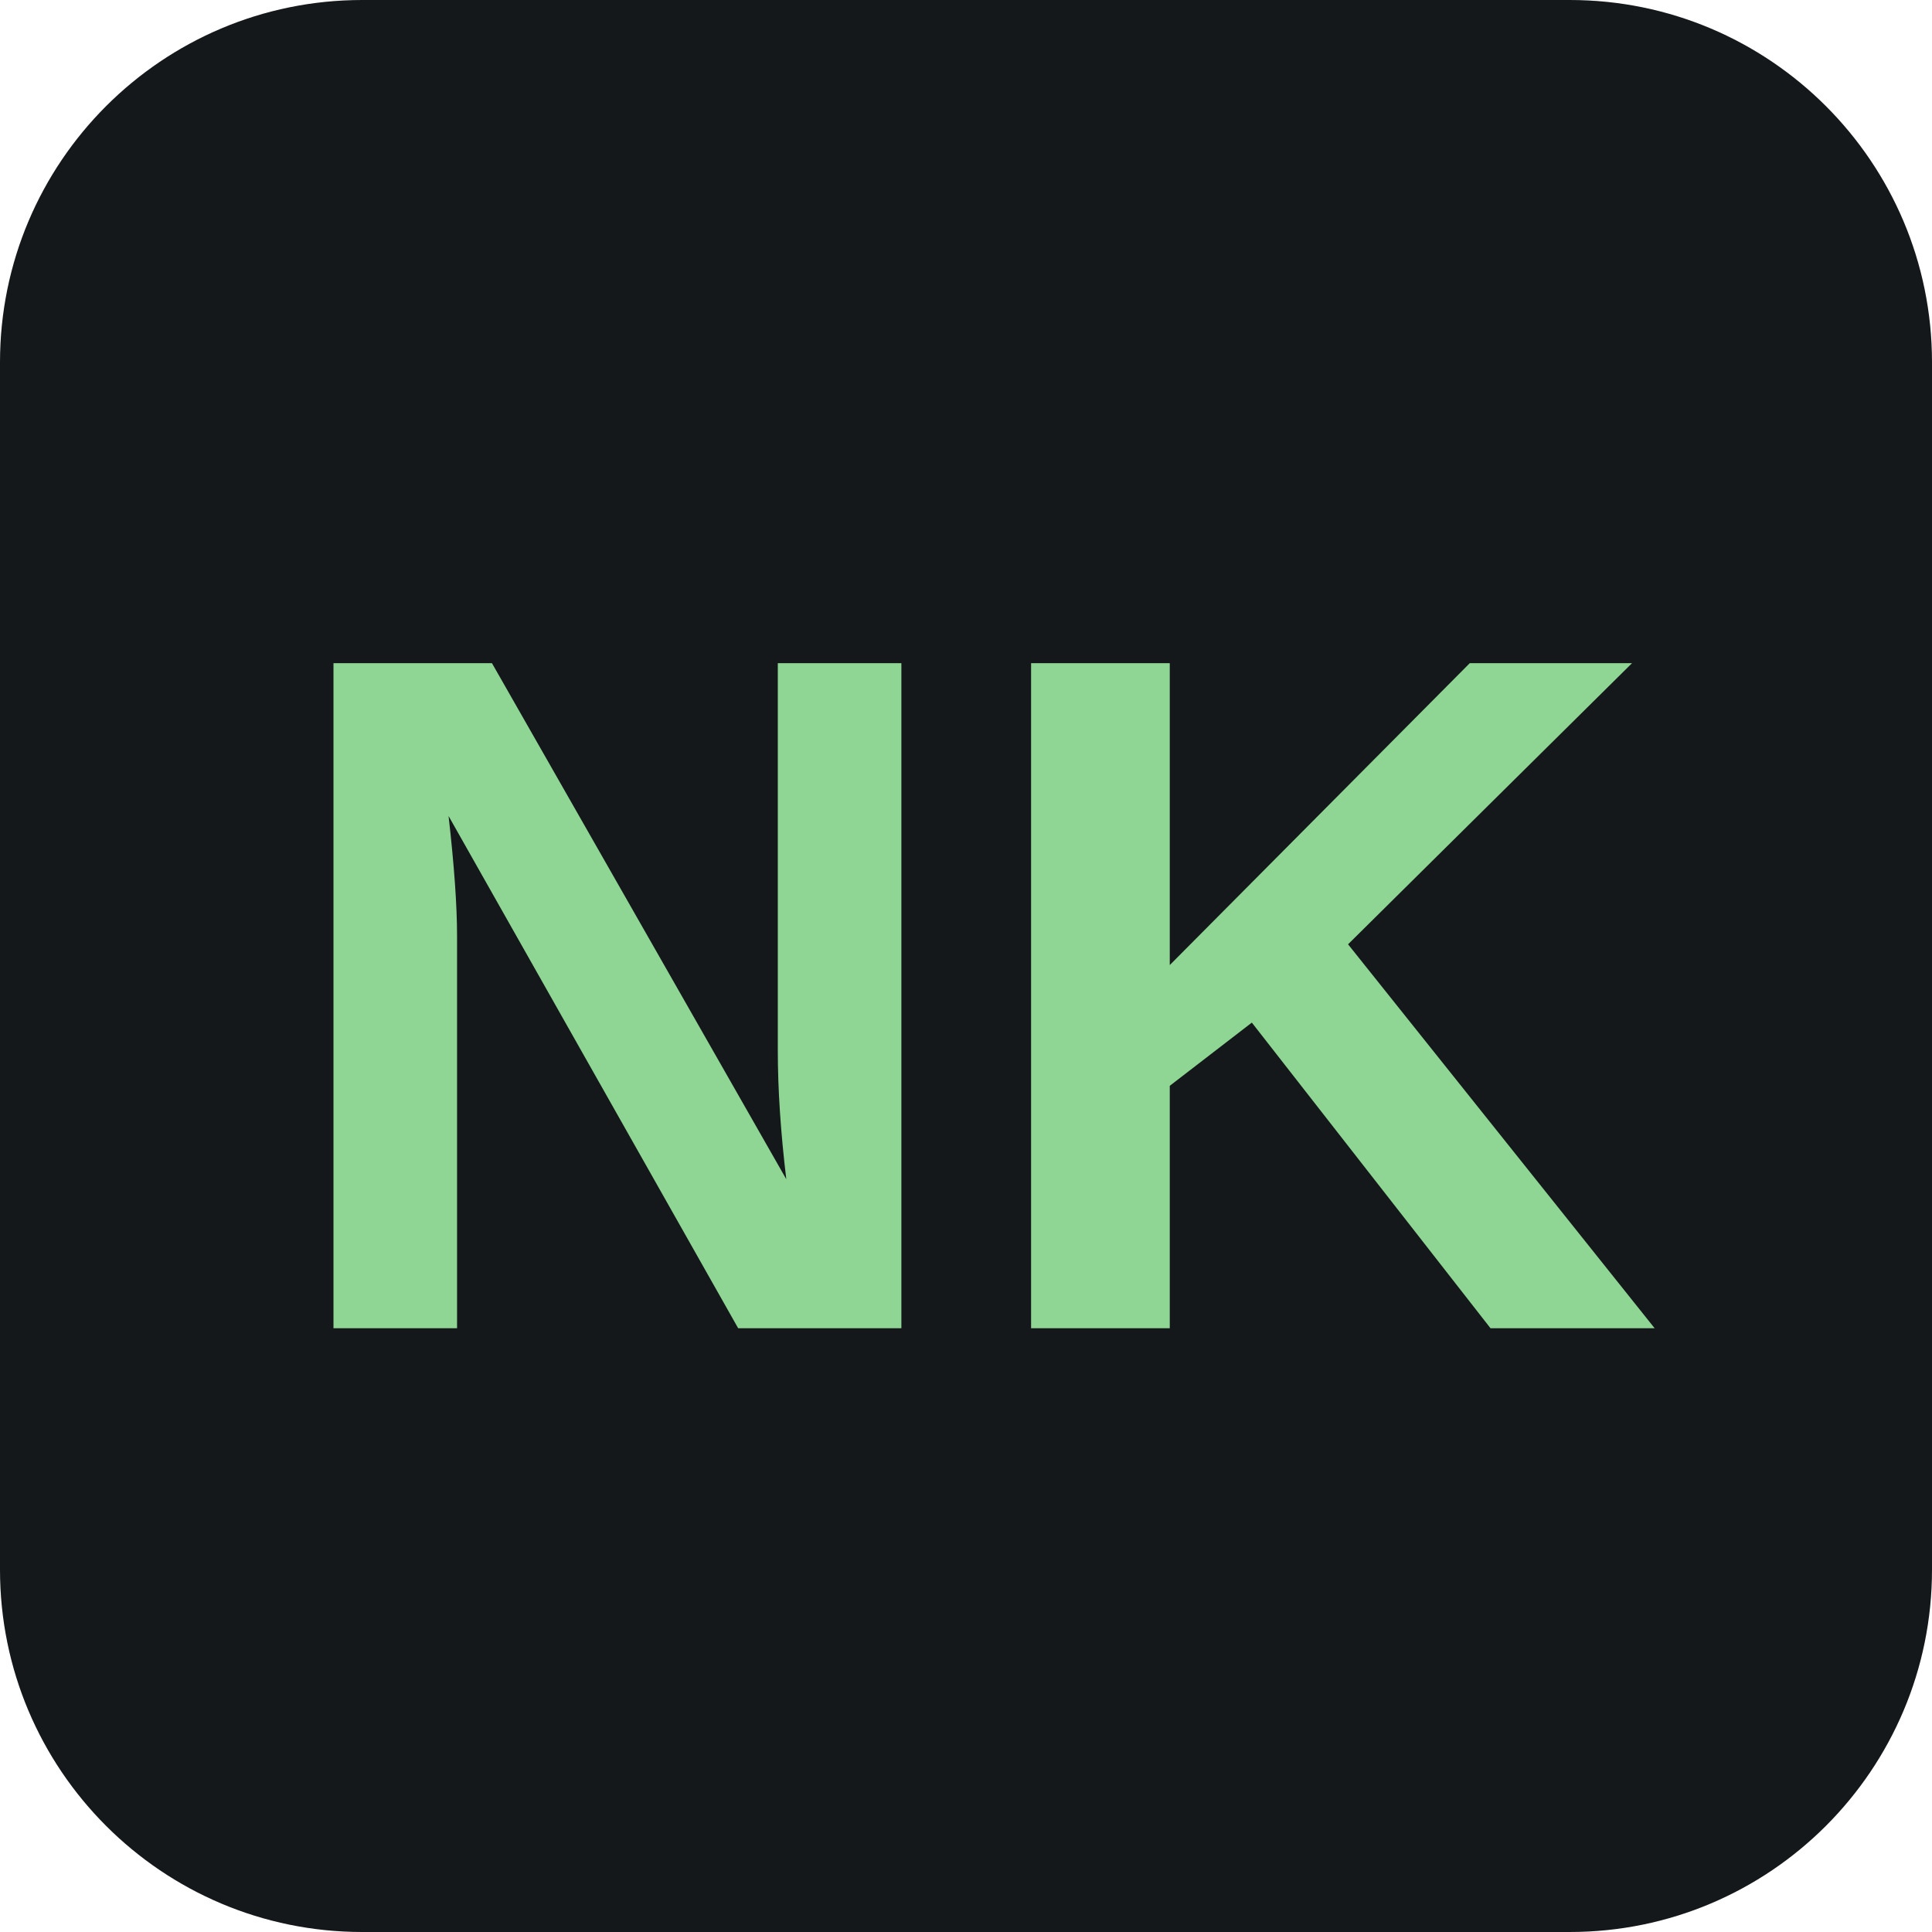
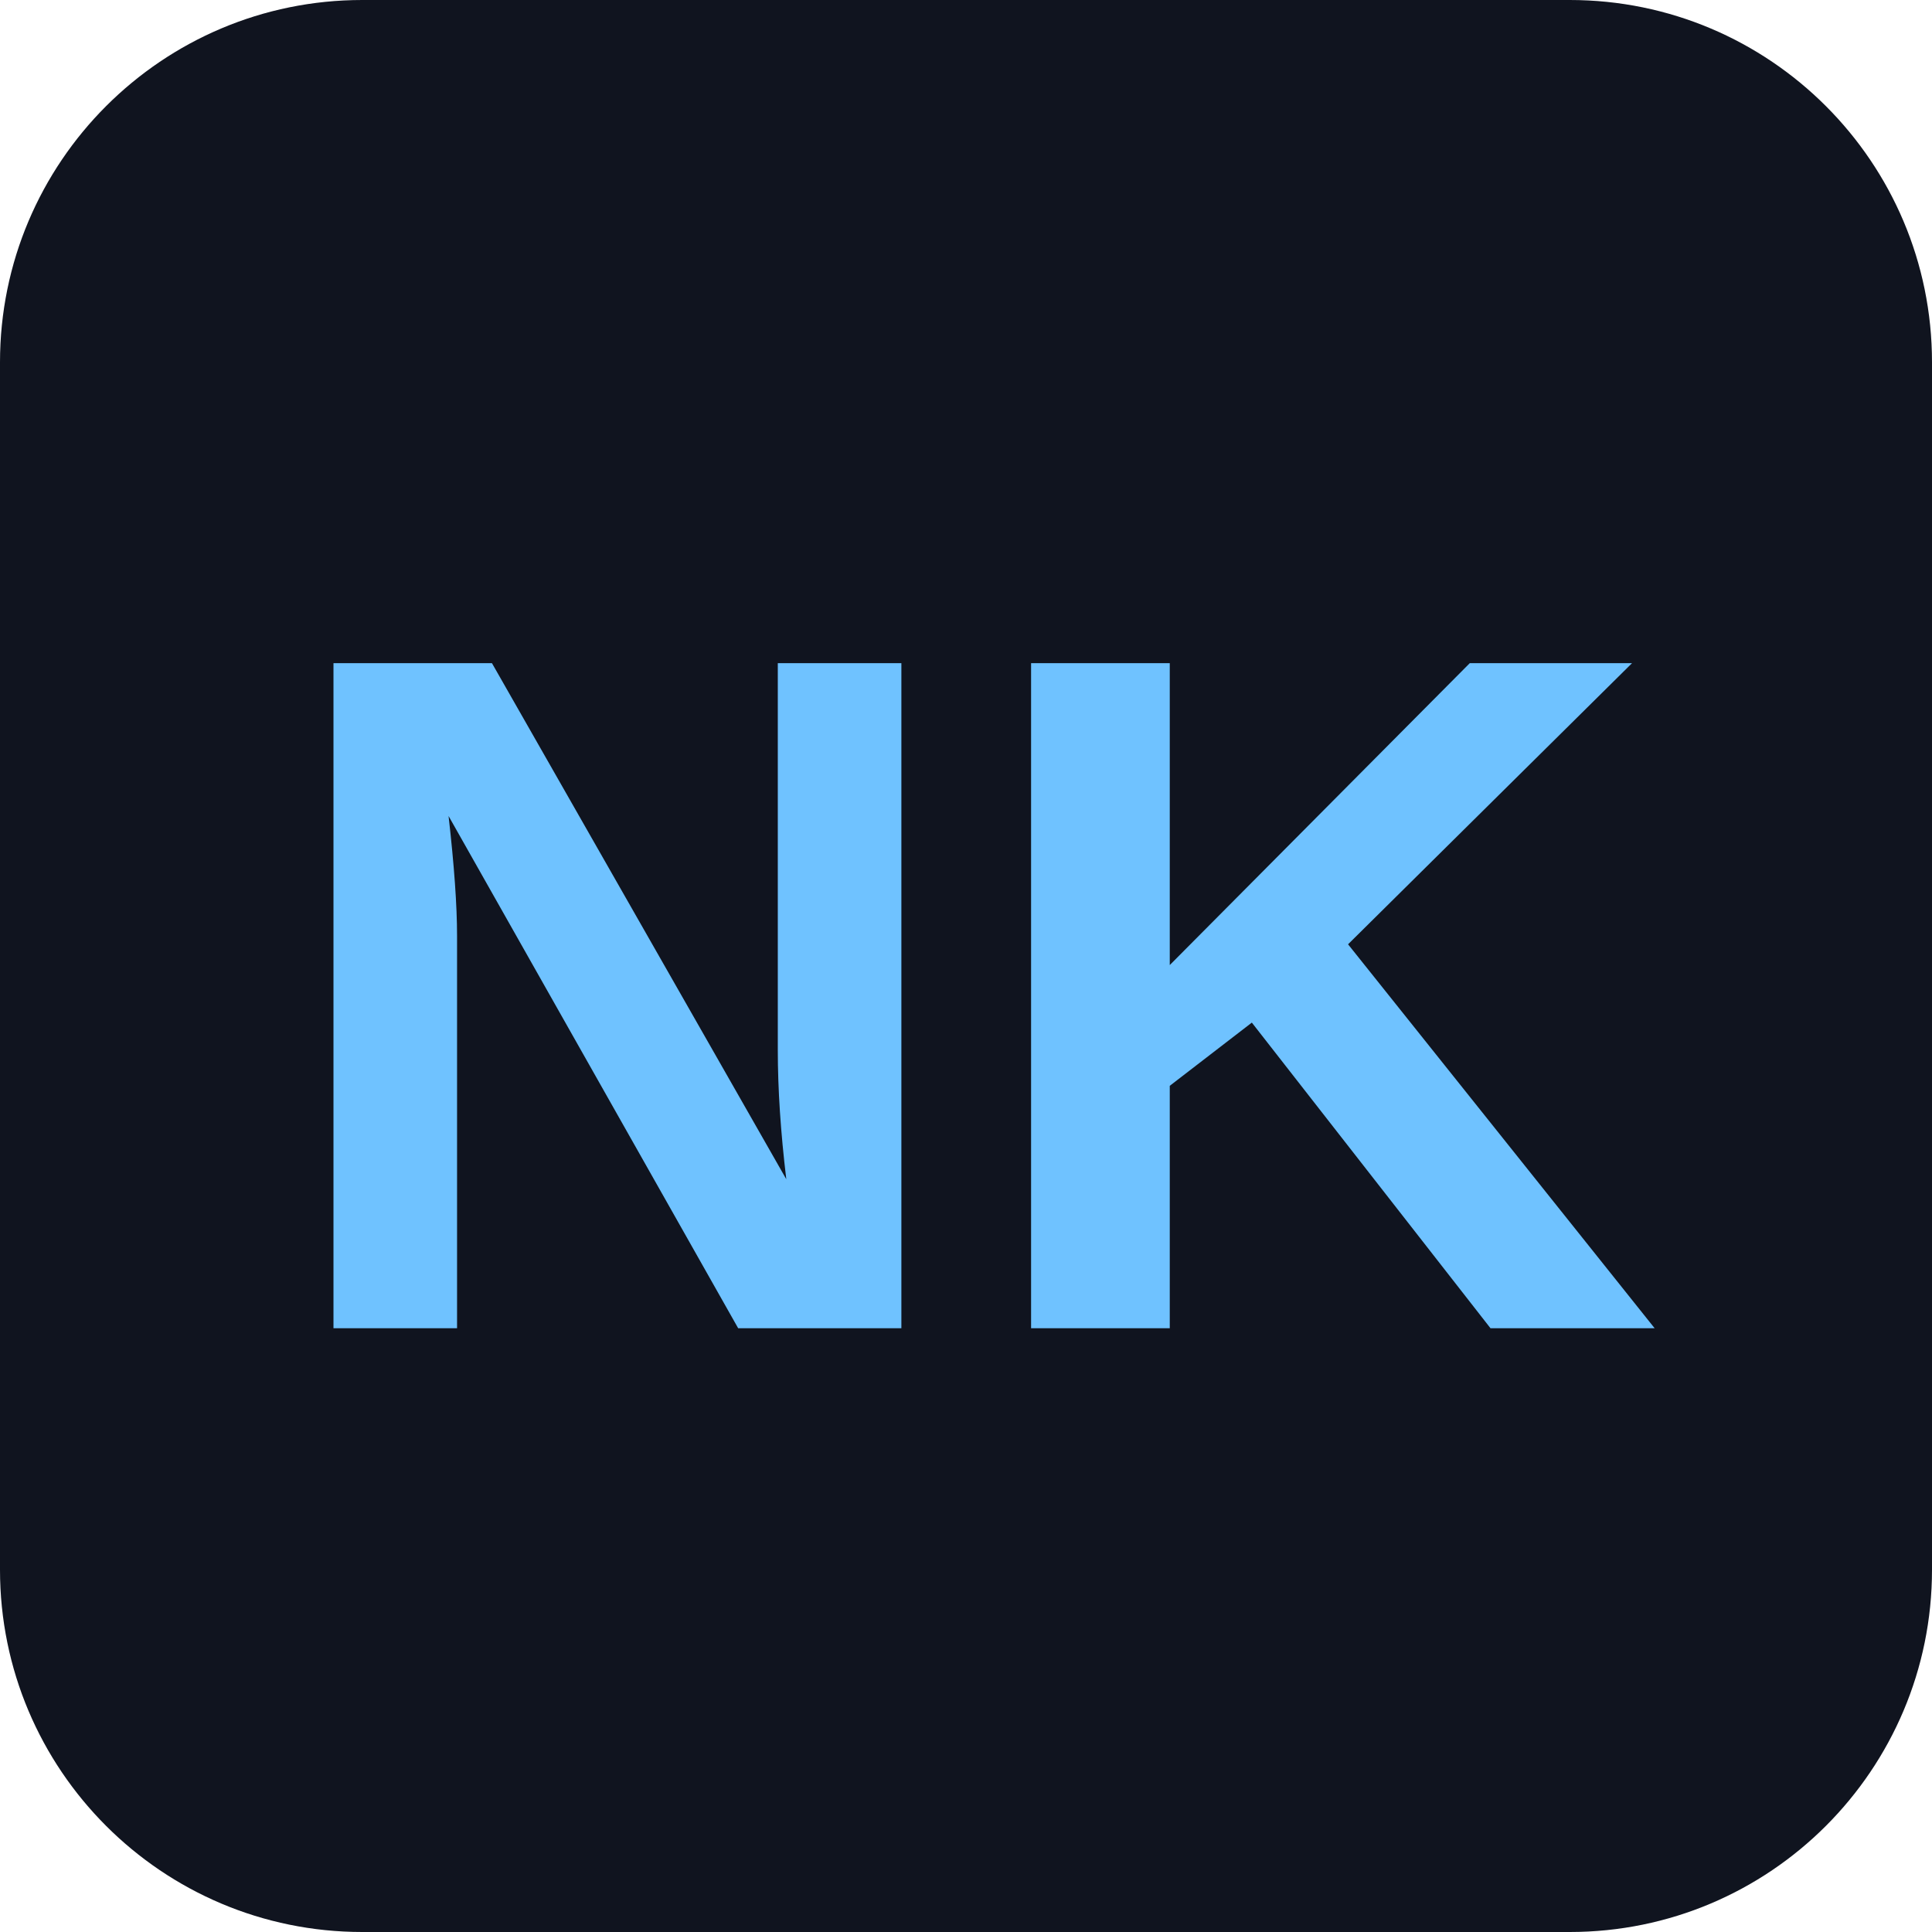
<svg xmlns="http://www.w3.org/2000/svg" viewBox="0 0 32 32">
-   <rect width="32" height="32" rx="6" fill="#14181A" />
-   <text x="16" y="22" text-anchor="middle" font-family="'Space Grotesk', 'Arial', sans-serif" font-weight="700" font-size="16" fill="#8FD694">NK</text>
+   <rect width="32" height="32" rx="6" fill="#10141F" />
+   <text x="16" y="22" text-anchor="middle" font-family="'Space Grotesk', 'Arial', sans-serif" font-weight="700" font-size="16" fill="#6FC2FF">NK</text>
</svg>
